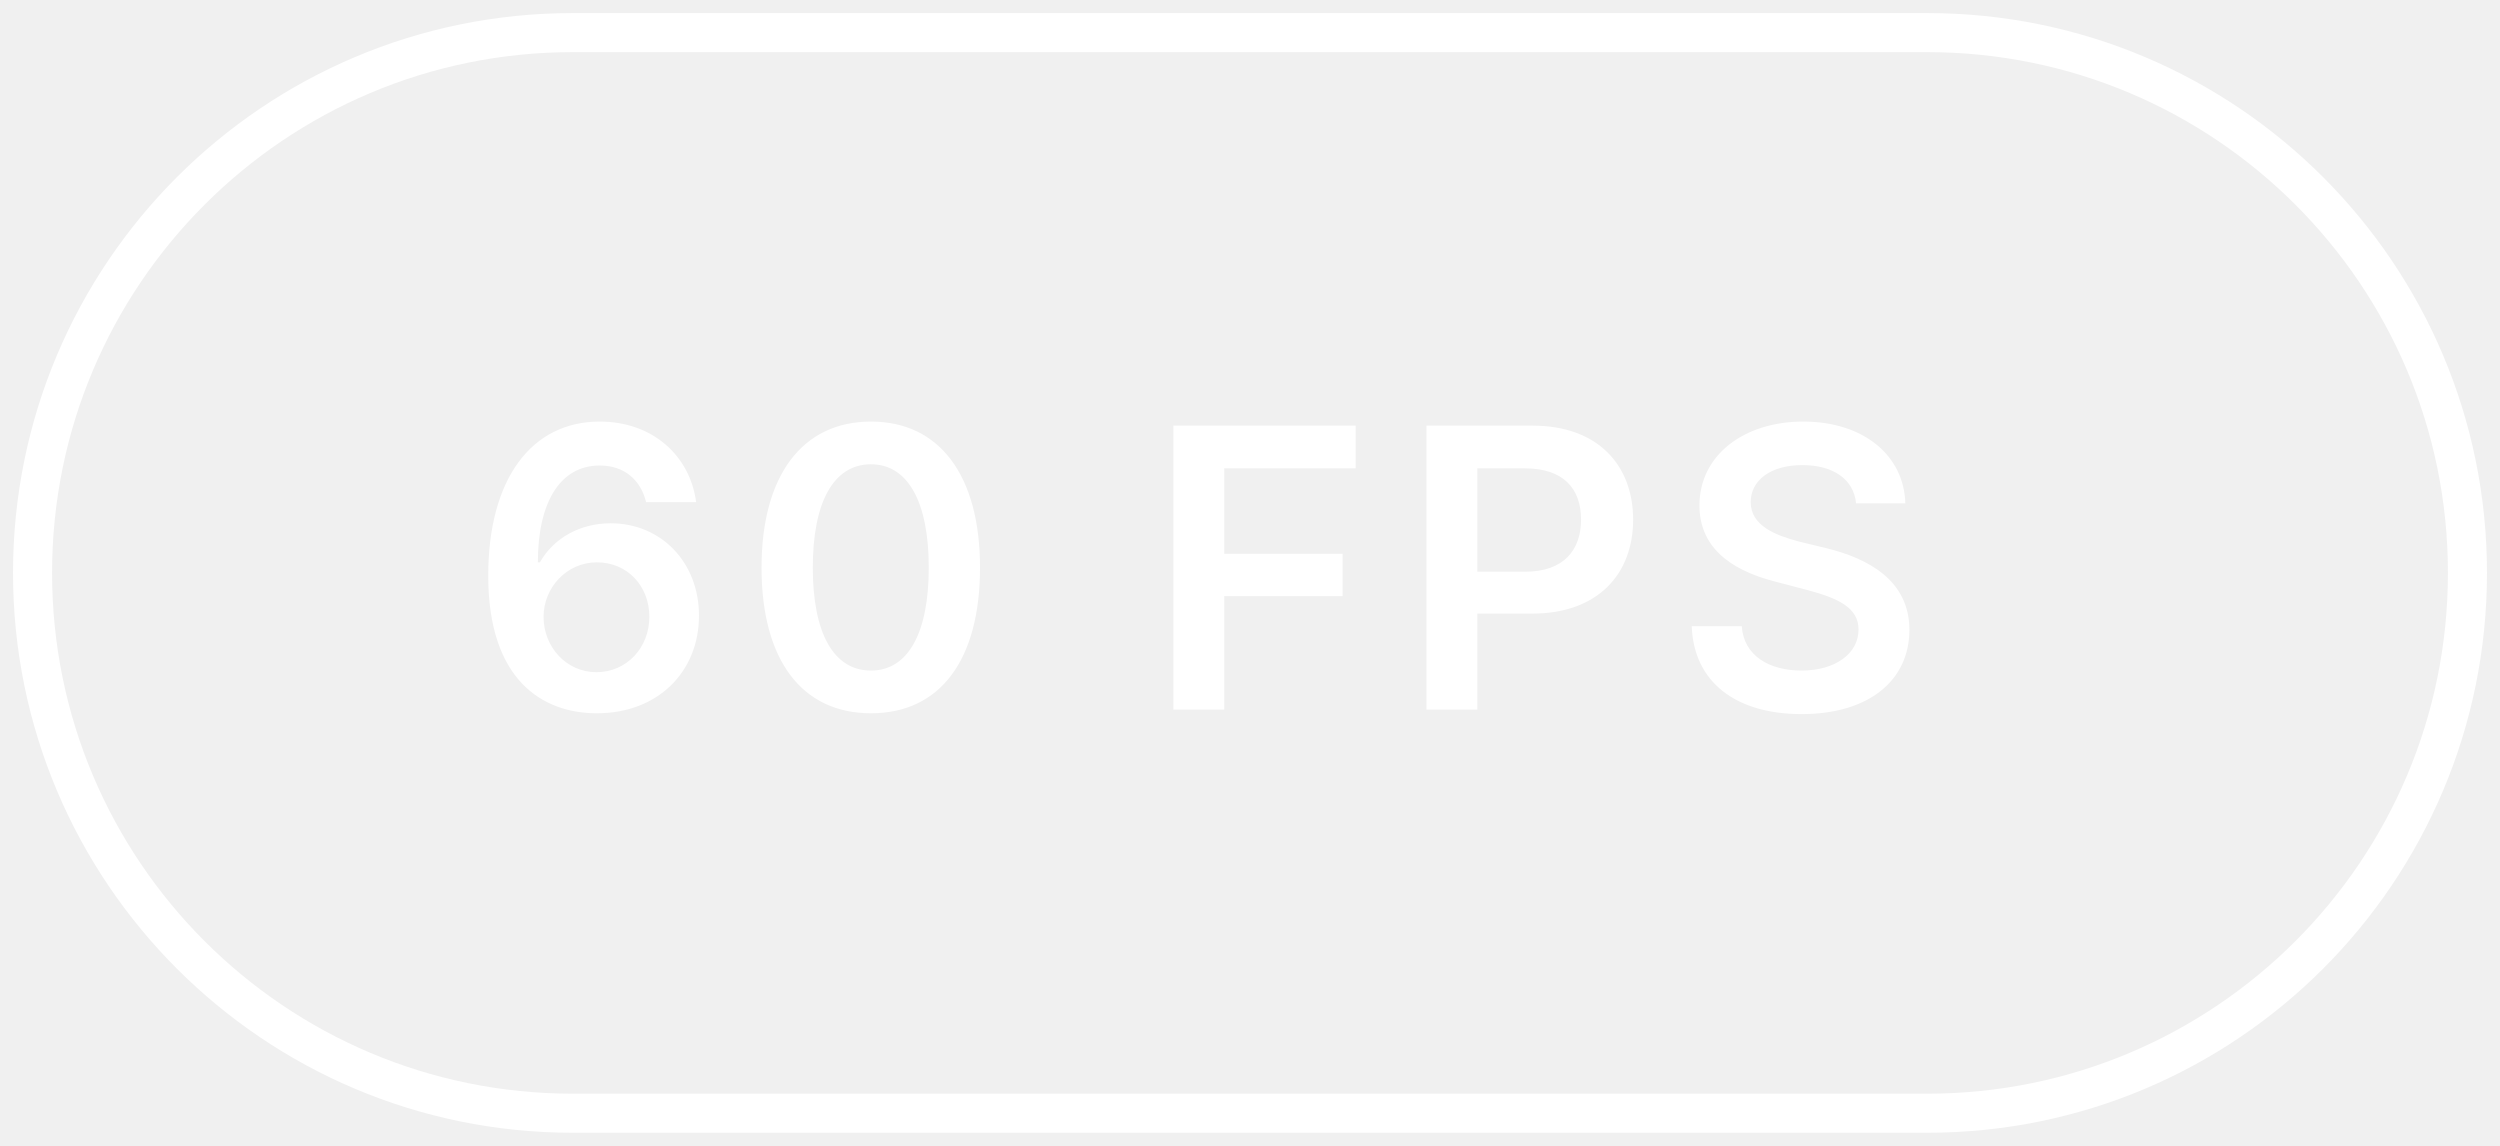
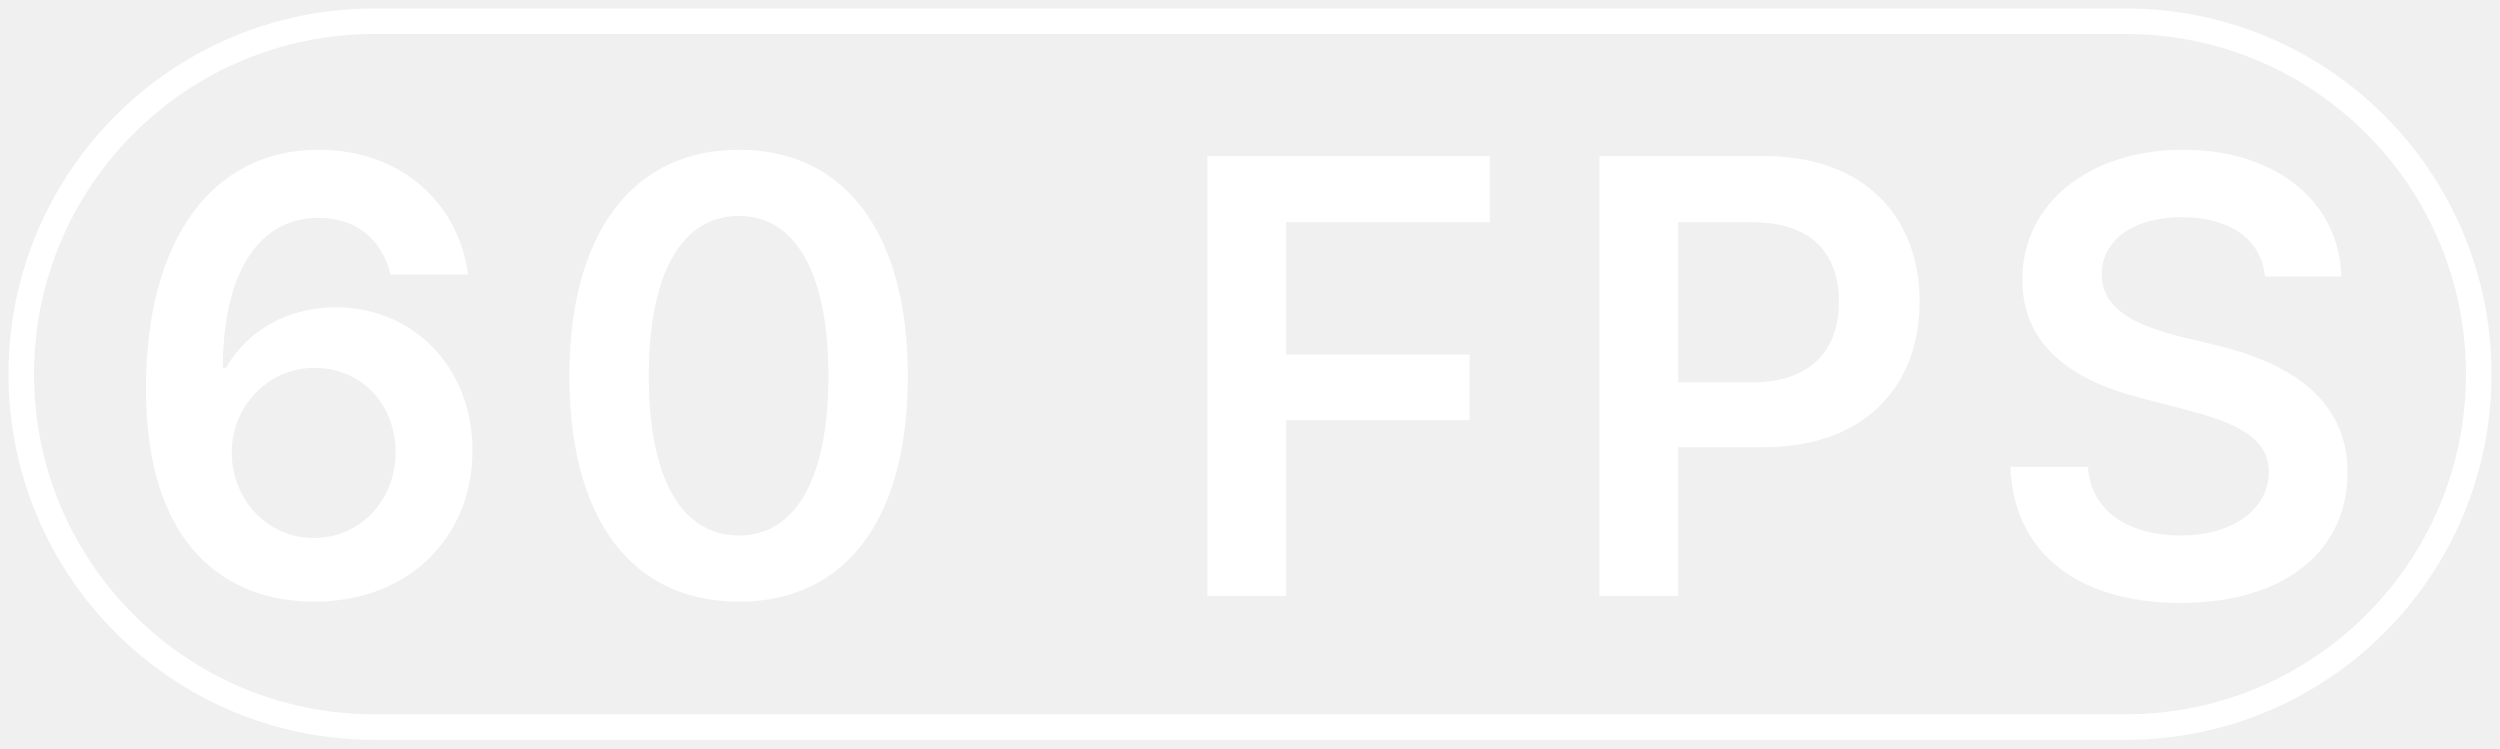
- <svg xmlns="http://www.w3.org/2000/svg" width="96" height="44" viewBox="0 0 96.01 44">
-   <rect x="1.25" y="1.25" width="93.51" height="41.5" rx="20.75" fill="none" stroke="#fff" stroke-width="1.5" />
-   <text x="18" y="27.25" font-family="Inter, Arial, Helvetica, sans-serif" font-weight="600" font-size="15" letter-spacing="0.9" fill="#fff">60 FPS</text>
+ <svg xmlns="http://www.w3.org/2000/svg" width="147" height="44" viewBox="0 0 147.00 44.0">
+   <rect x="1.25" y="1.25" width="144.5" height="41.5" rx="20.75" fill="none" stroke="#fff" stroke-width="1.5" />
+   <g transform="translate(-35.89,-29.59) scale(2.3719)">
+     <text x="18" y="27.25" font-family="Inter, Arial, Helvetica, sans-serif" font-weight="600" font-size="15" letter-spacing="0.9" fill="#fff">60 FPS</text>
+   </g>
</svg>
